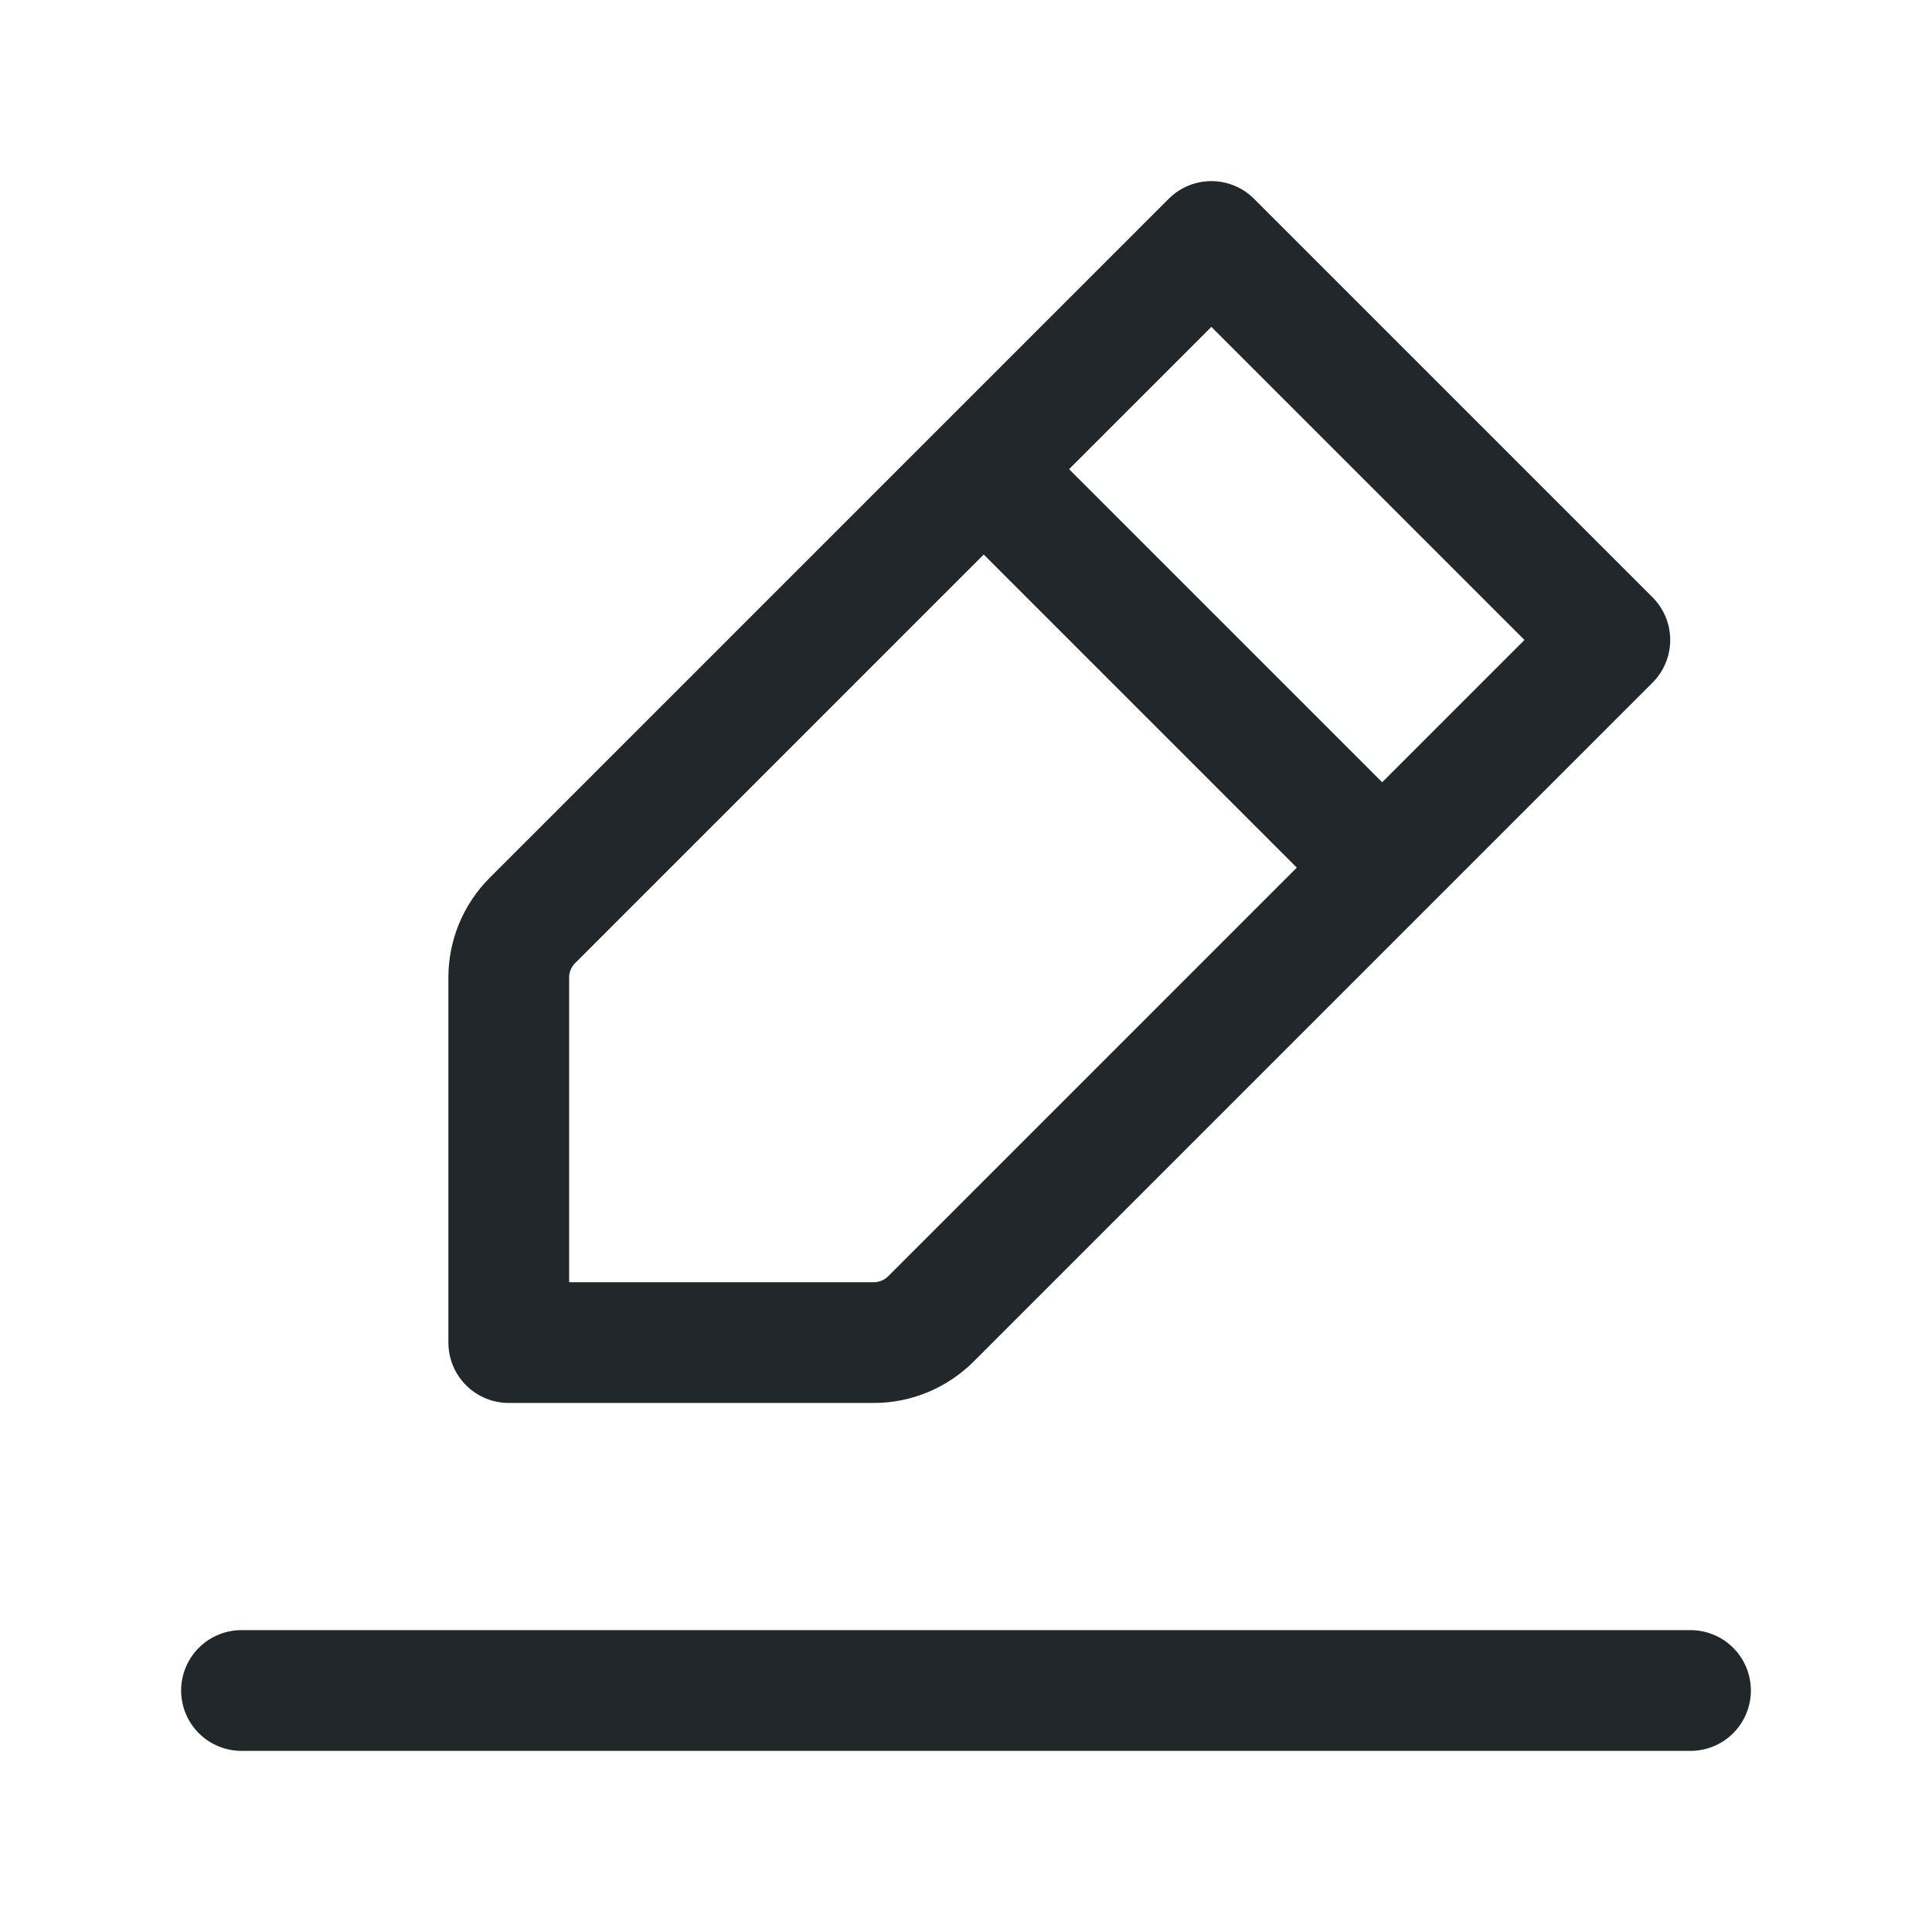
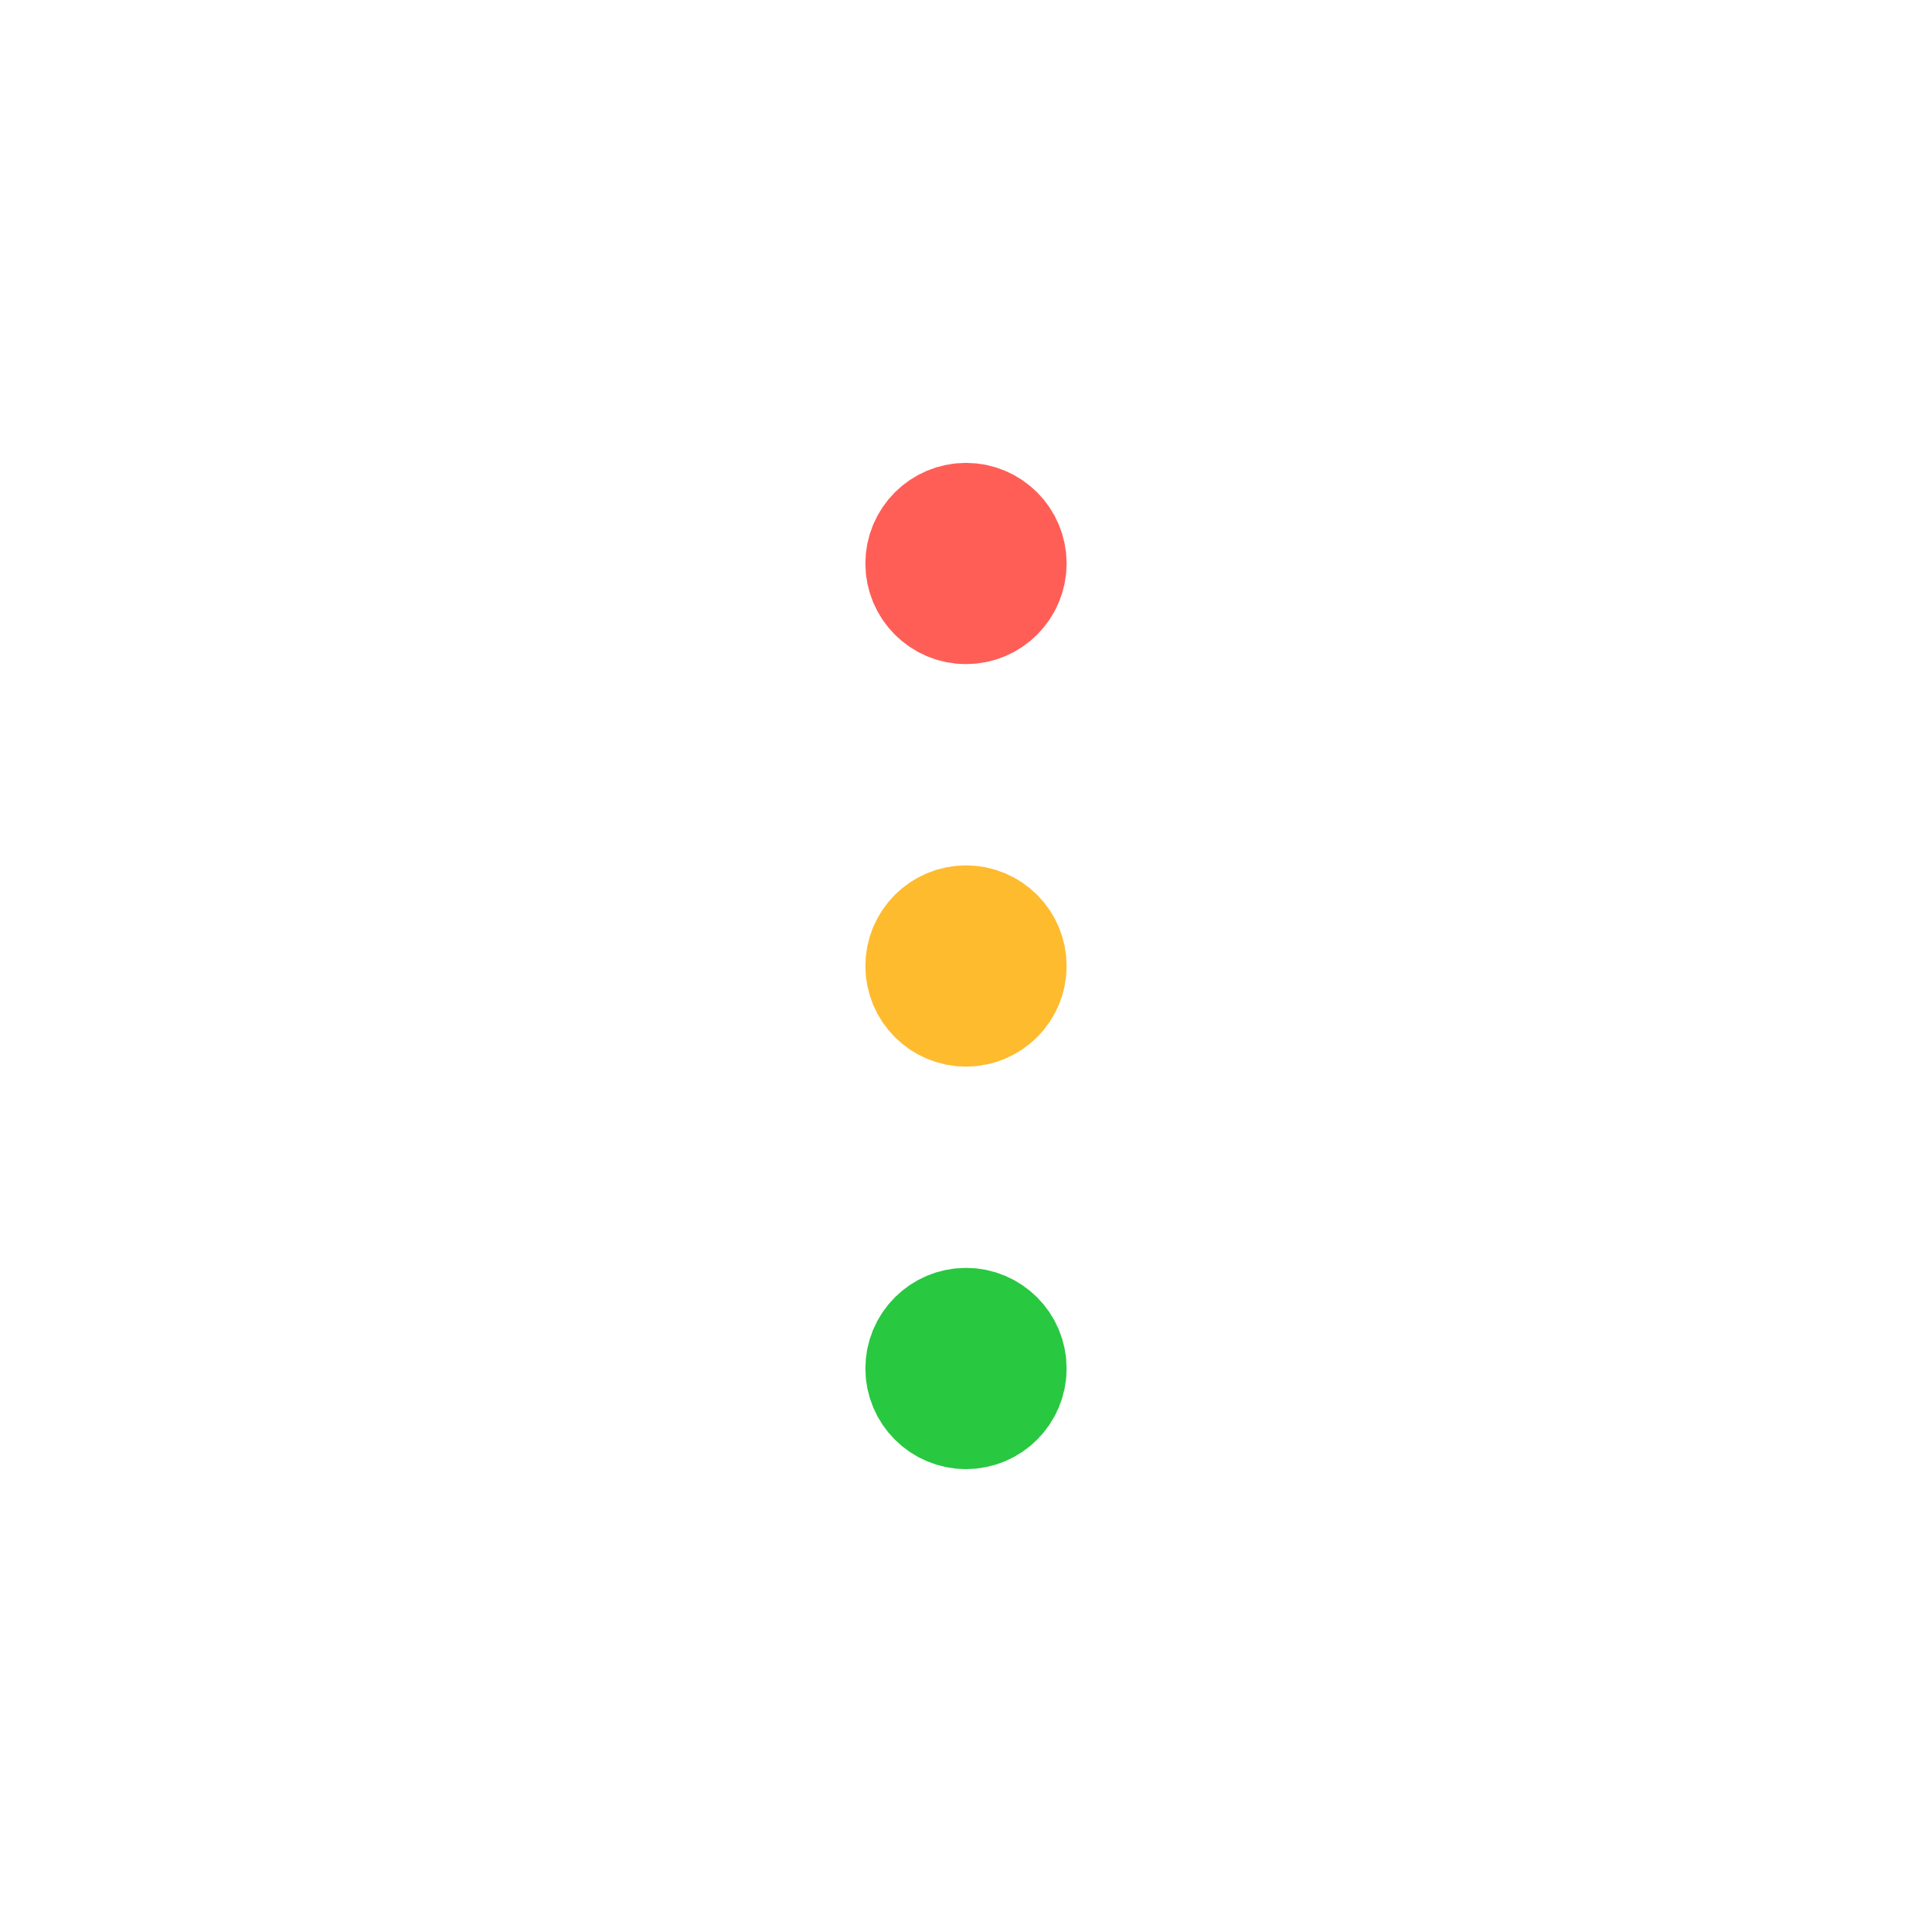
<svg xmlns="http://www.w3.org/2000/svg" width="24" height="24" viewBox="0 0 24 24" fill="none">
-   <path d="M3 21H12H21" stroke="#21272A" stroke-width="1.5" stroke-linecap="round" stroke-linejoin="round" />
-   <path d="M12.22 5.828L17.17 10.778M12.22 5.828L15.048 3L19.998 7.95L17.17 10.778L12.22 5.828ZM12.22 5.828L6.613 11.435C6.426 11.623 6.32 11.877 6.32 12.142V16.678H10.856C11.121 16.678 11.375 16.572 11.563 16.385L17.17 10.778L12.22 5.828Z" stroke="#21272A" stroke-width="1.5" stroke-linecap="round" stroke-linejoin="round" />
+   <path d="M11.5 7C11.5 7.276 11.724 7.5 12 7.5C12.276 7.5 12.5 7.276 12.5 7C12.5 6.724 12.276 6.5 12 6.5C11.724 6.5 11.5 6.724 11.5 7Z" fill="#FF5E57" stroke="#FF5E57" stroke-width="1.5" stroke-linecap="round" stroke-linejoin="round" />
+   <path d="M11.5 12C11.5 12.276 11.724 12.5 12 12.5C12.276 12.5 12.5 12.276 12.5 12C12.5 11.724 12.276 11.5 12 11.5C11.724 11.5 11.5 11.724 11.5 12Z" fill="#FEBB2E" stroke="#FEBB2E" stroke-width="1.5" stroke-linecap="round" stroke-linejoin="round" />
+   <path d="M11.5 17C11.5 17.276 11.724 17.5 12 17.5C12.276 17.5 12.5 17.276 12.5 17C12.5 16.724 12.276 16.5 12 16.5C11.724 16.5 11.5 16.724 11.5 17Z" fill="#28C841" stroke="#28C841" stroke-width="1.5" stroke-linecap="round" stroke-linejoin="round" />
</svg>
